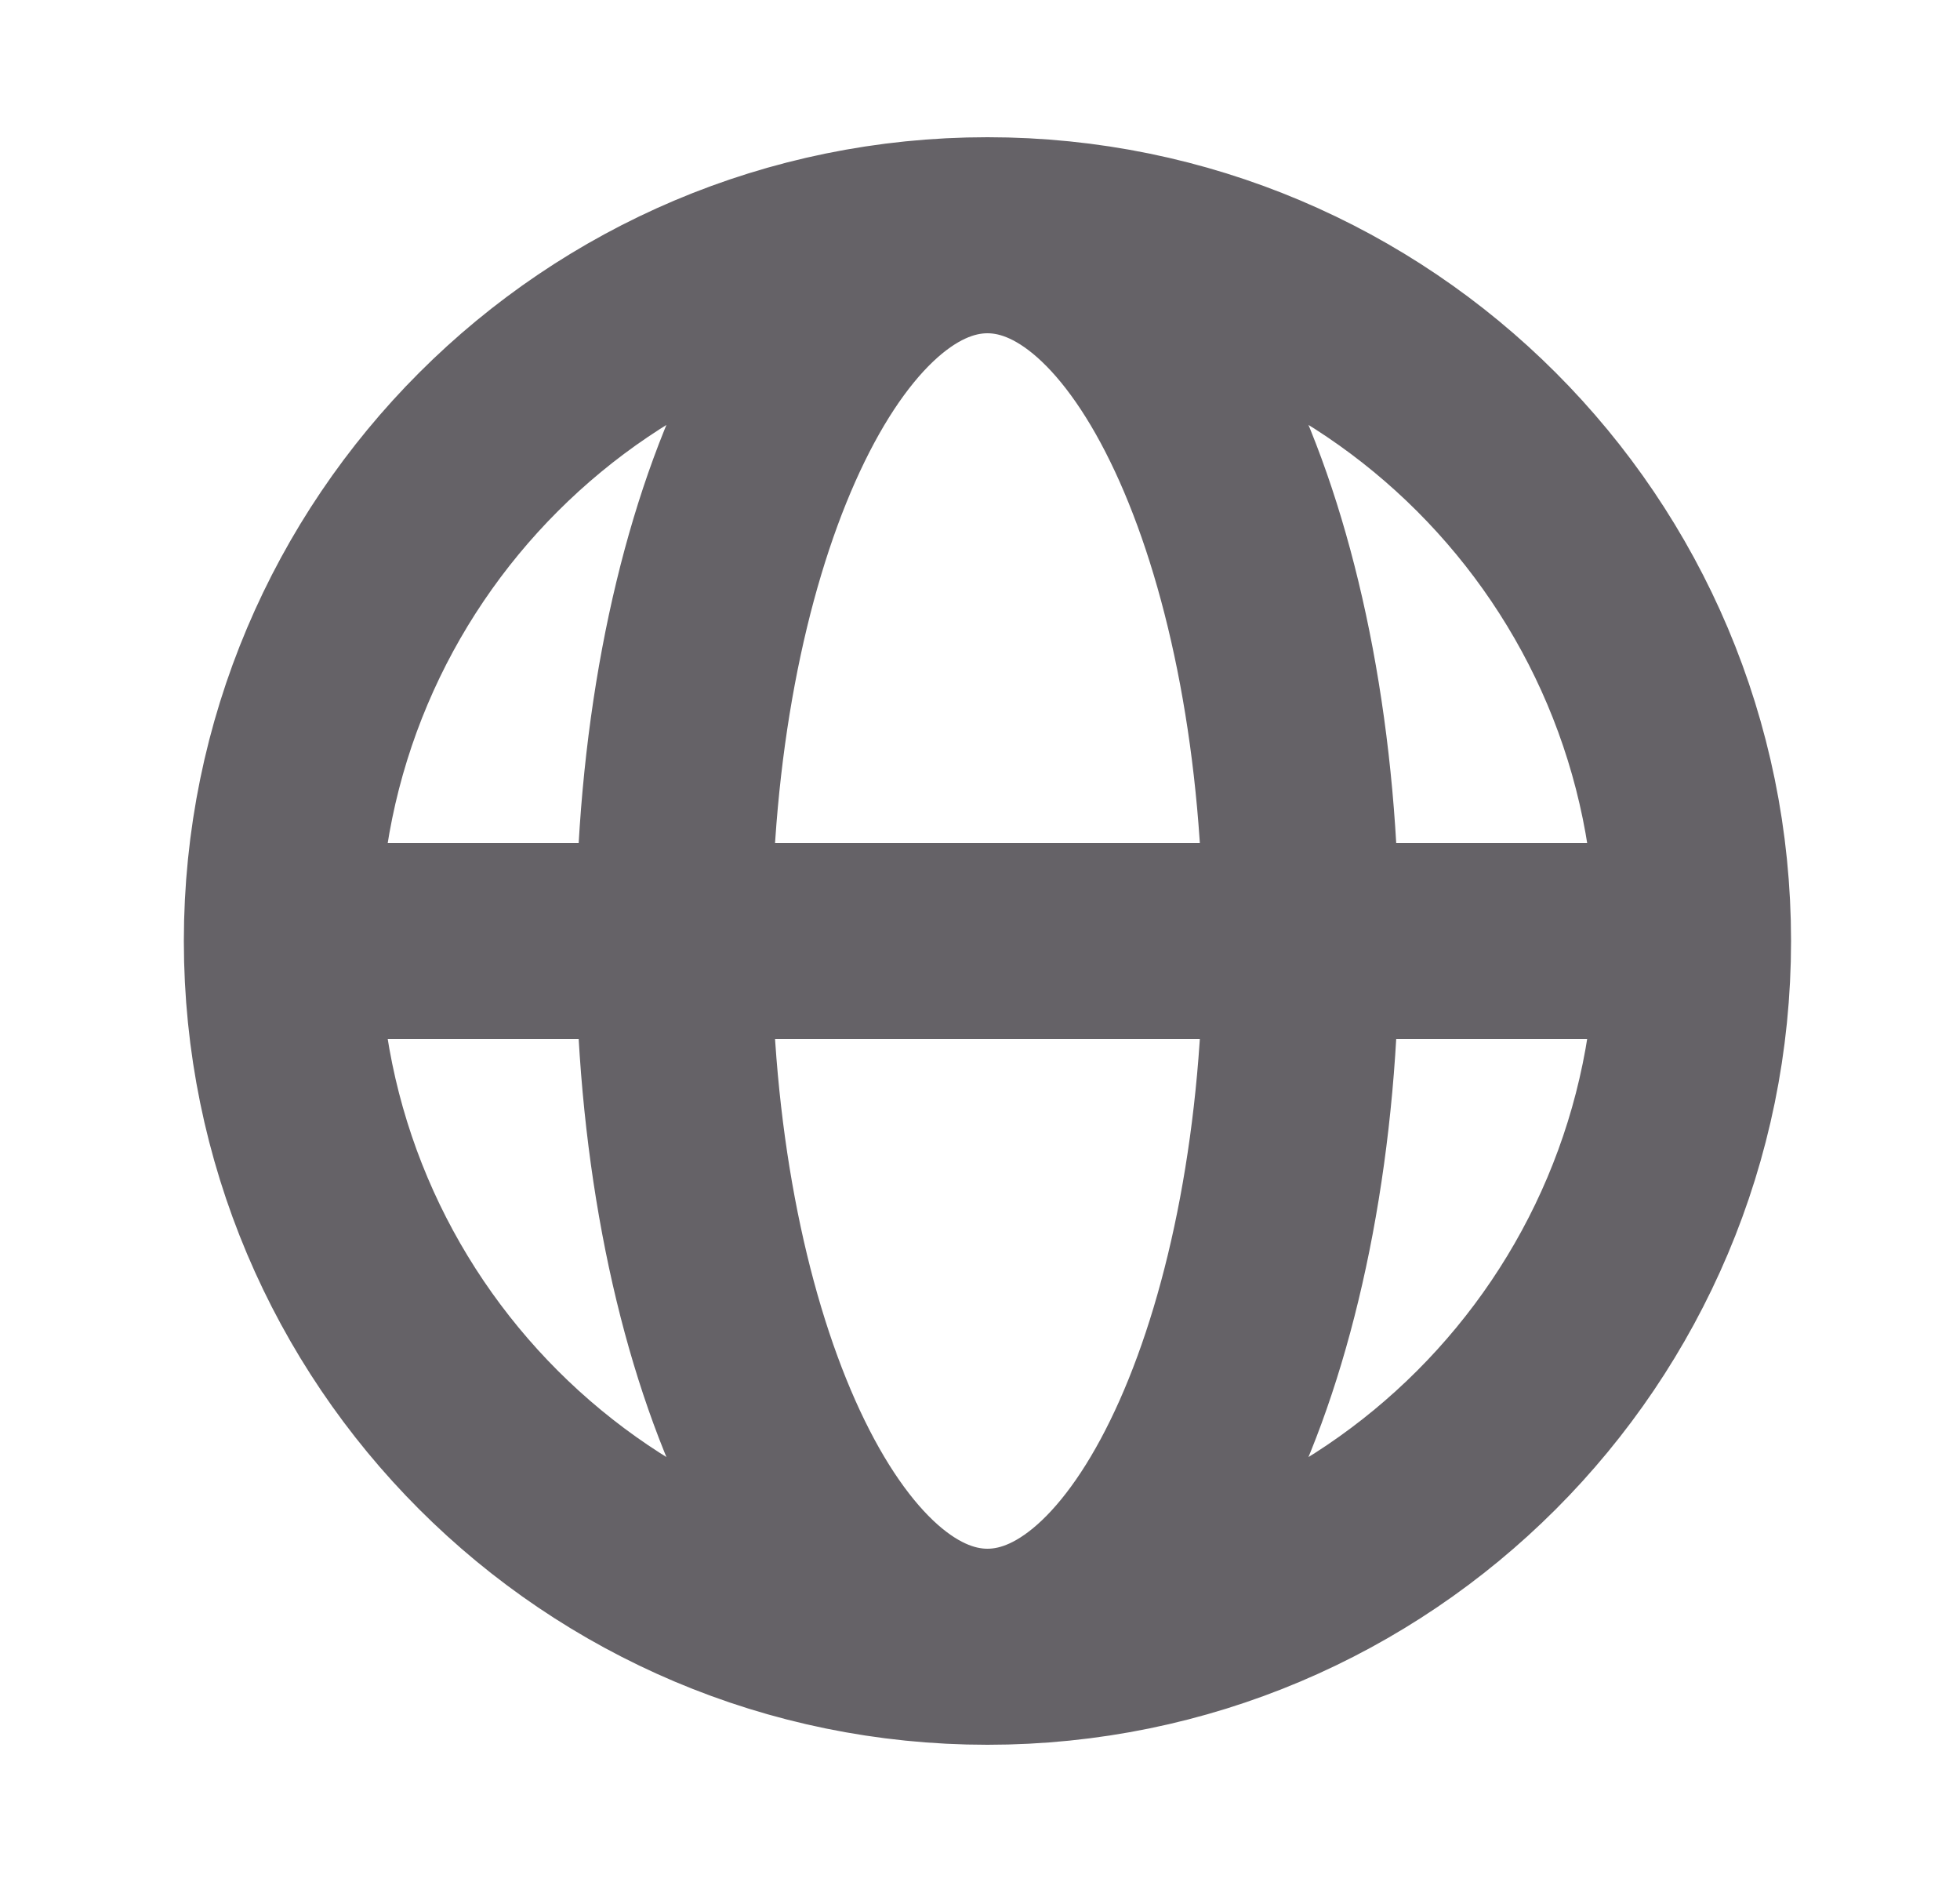
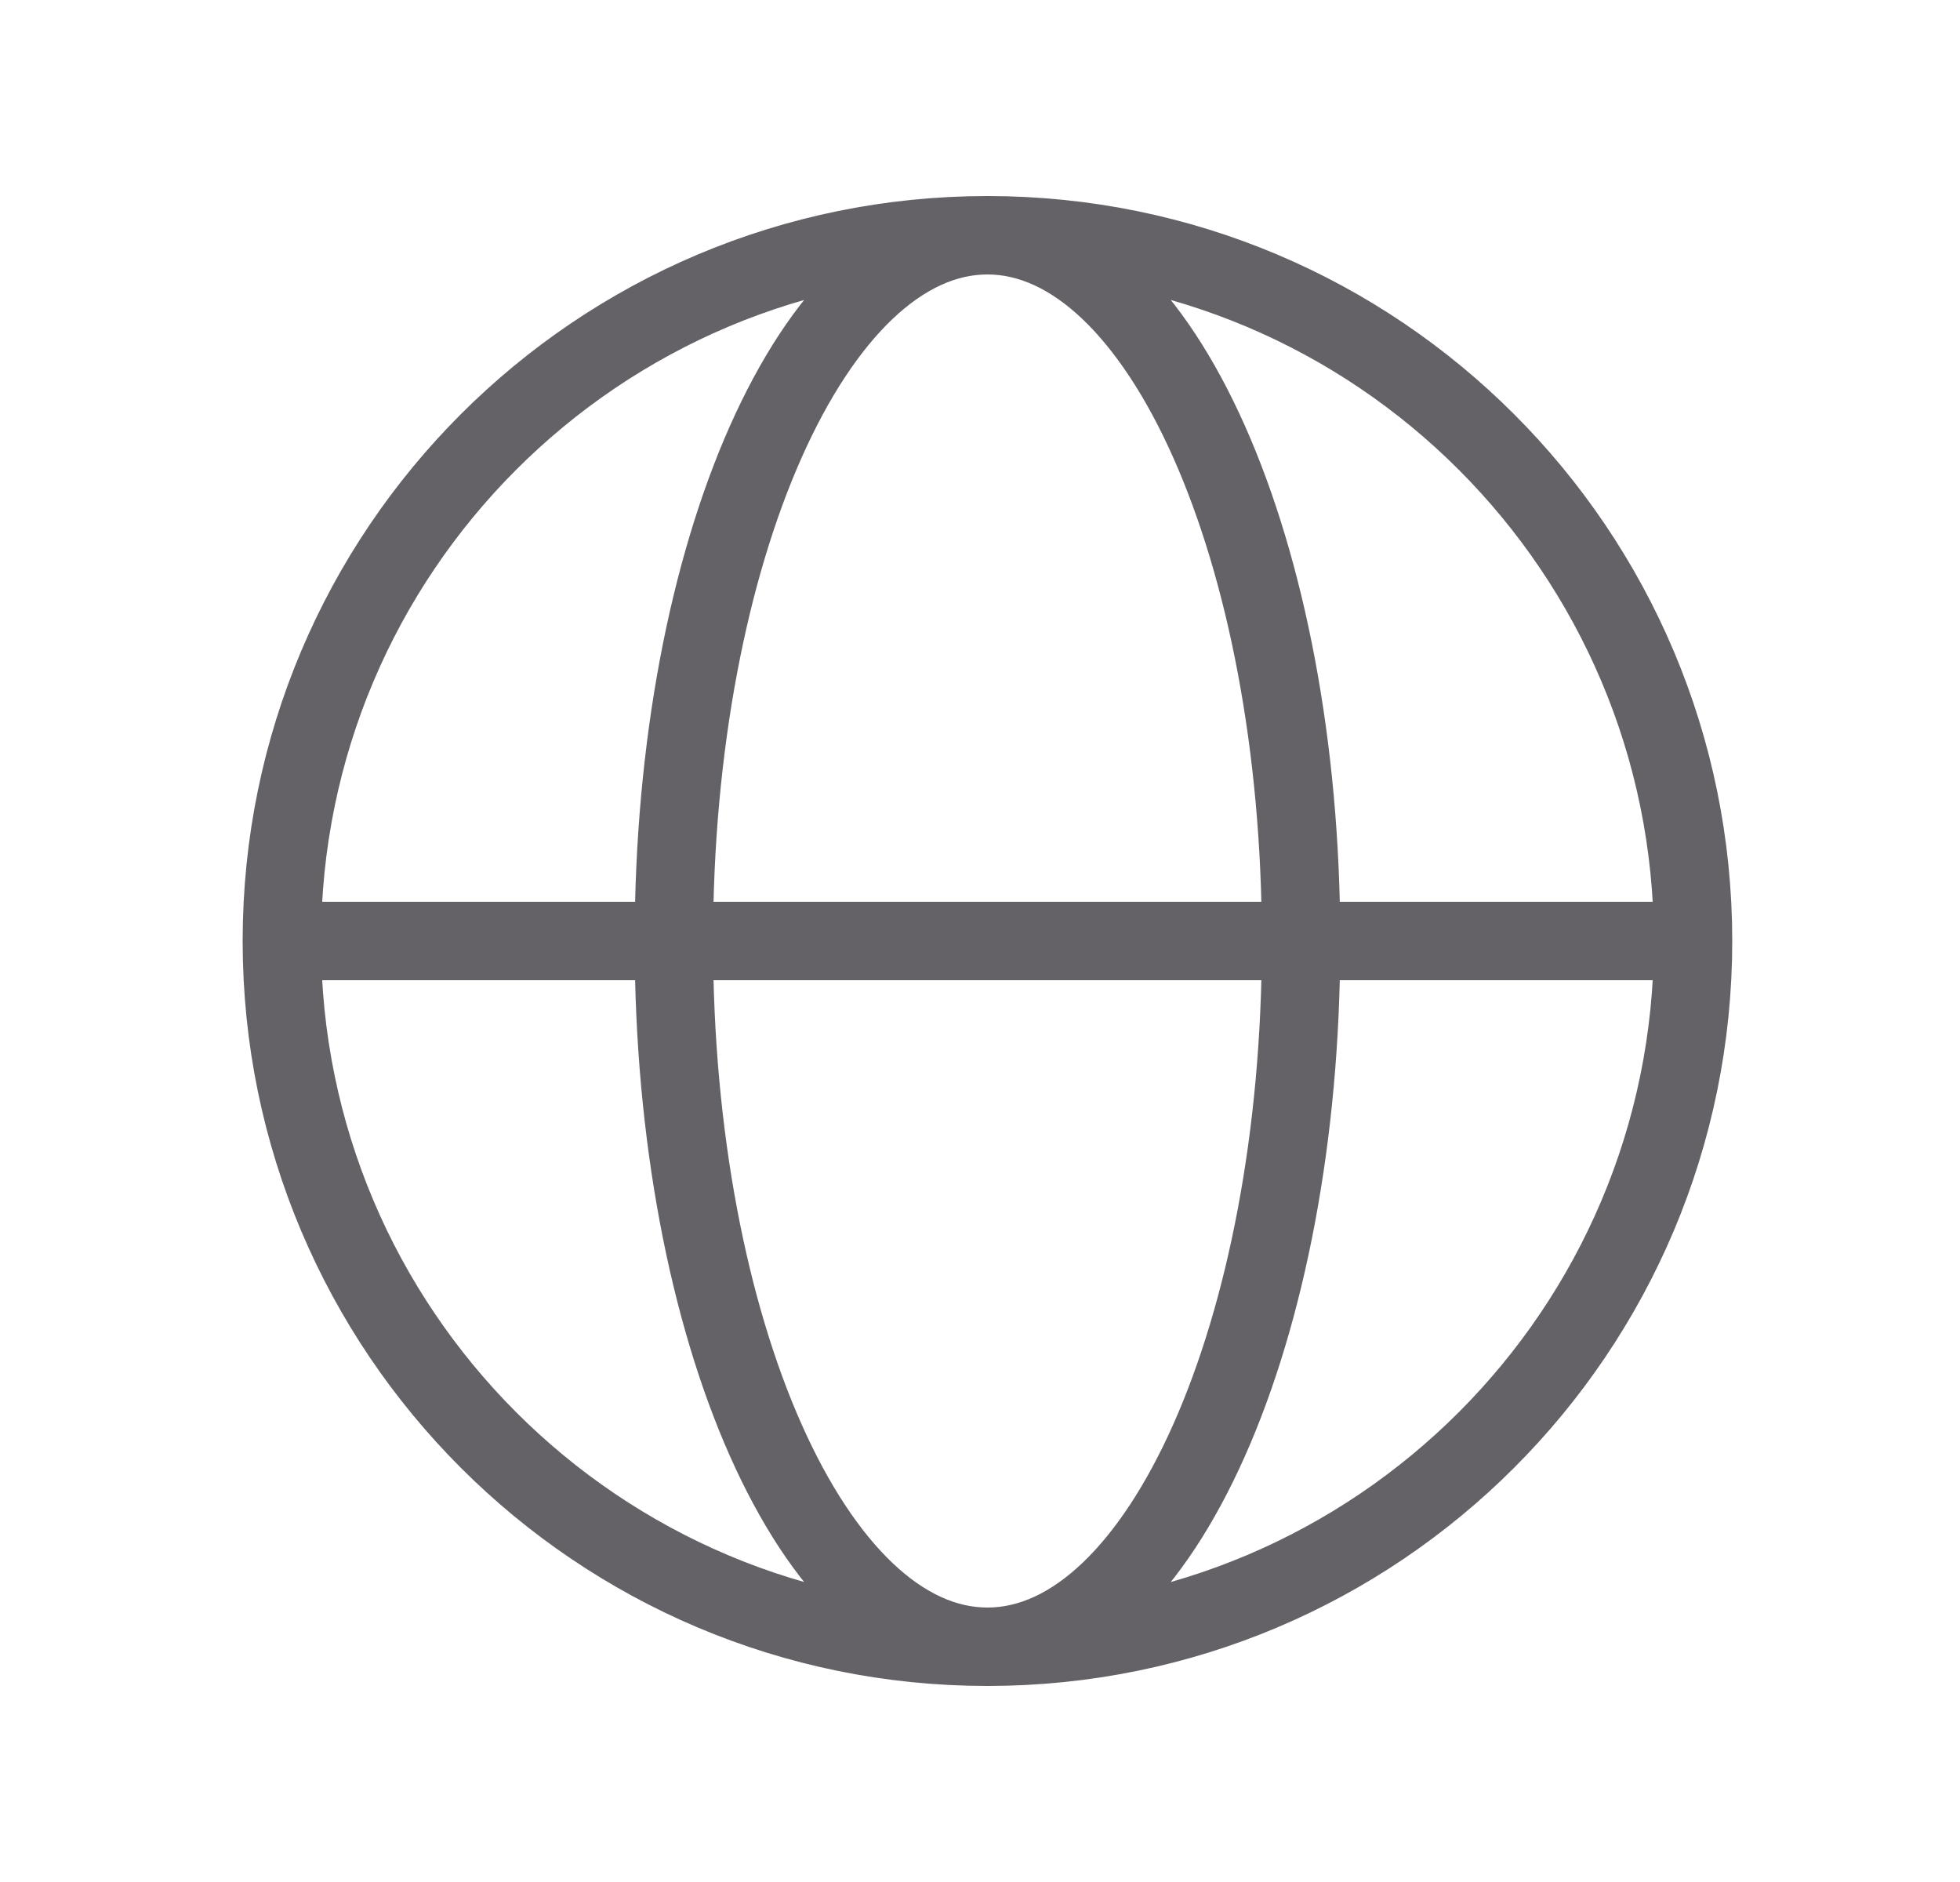
<svg xmlns="http://www.w3.org/2000/svg" width="25" height="24" viewBox="0 0 25 24" fill="none">
-   <path d="M3.595 12H8.595M3.595 12C3.595 16.971 7.625 21 12.595 21M3.595 12C3.595 7.029 7.625 3 12.595 3M8.595 12H16.595M8.595 12C8.595 16.971 10.386 21 12.595 21M8.595 12C8.595 7.029 10.386 3 12.595 3M16.595 12H21.595M16.595 12C16.595 7.029 14.804 3 12.595 3M16.595 12C16.595 16.971 14.804 21 12.595 21M21.595 12C21.595 7.029 17.566 3 12.595 3M21.595 12C21.595 16.971 17.566 21 12.595 21" stroke="#656267" stroke-width="2.5" stroke-linecap="round" stroke-linejoin="round" />
+   <path d="M3.595 12H8.595M3.595 12C3.595 16.971 7.625 21 12.595 21M3.595 12C3.595 7.029 7.625 3 12.595 3M8.595 12H16.595M8.595 12C8.595 16.971 10.386 21 12.595 21M8.595 12C8.595 7.029 10.386 3 12.595 3M16.595 12H21.595M16.595 12C16.595 7.029 14.804 3 12.595 3M16.595 12C16.595 16.971 14.804 21 12.595 21M21.595 12C21.595 7.029 17.566 3 12.595 3M21.595 12C21.595 16.971 17.566 21 12.595 21" stroke="#656267" strokeWidth="2.5" strokeLinecap="round" strokeLinejoin="round" />
</svg>
